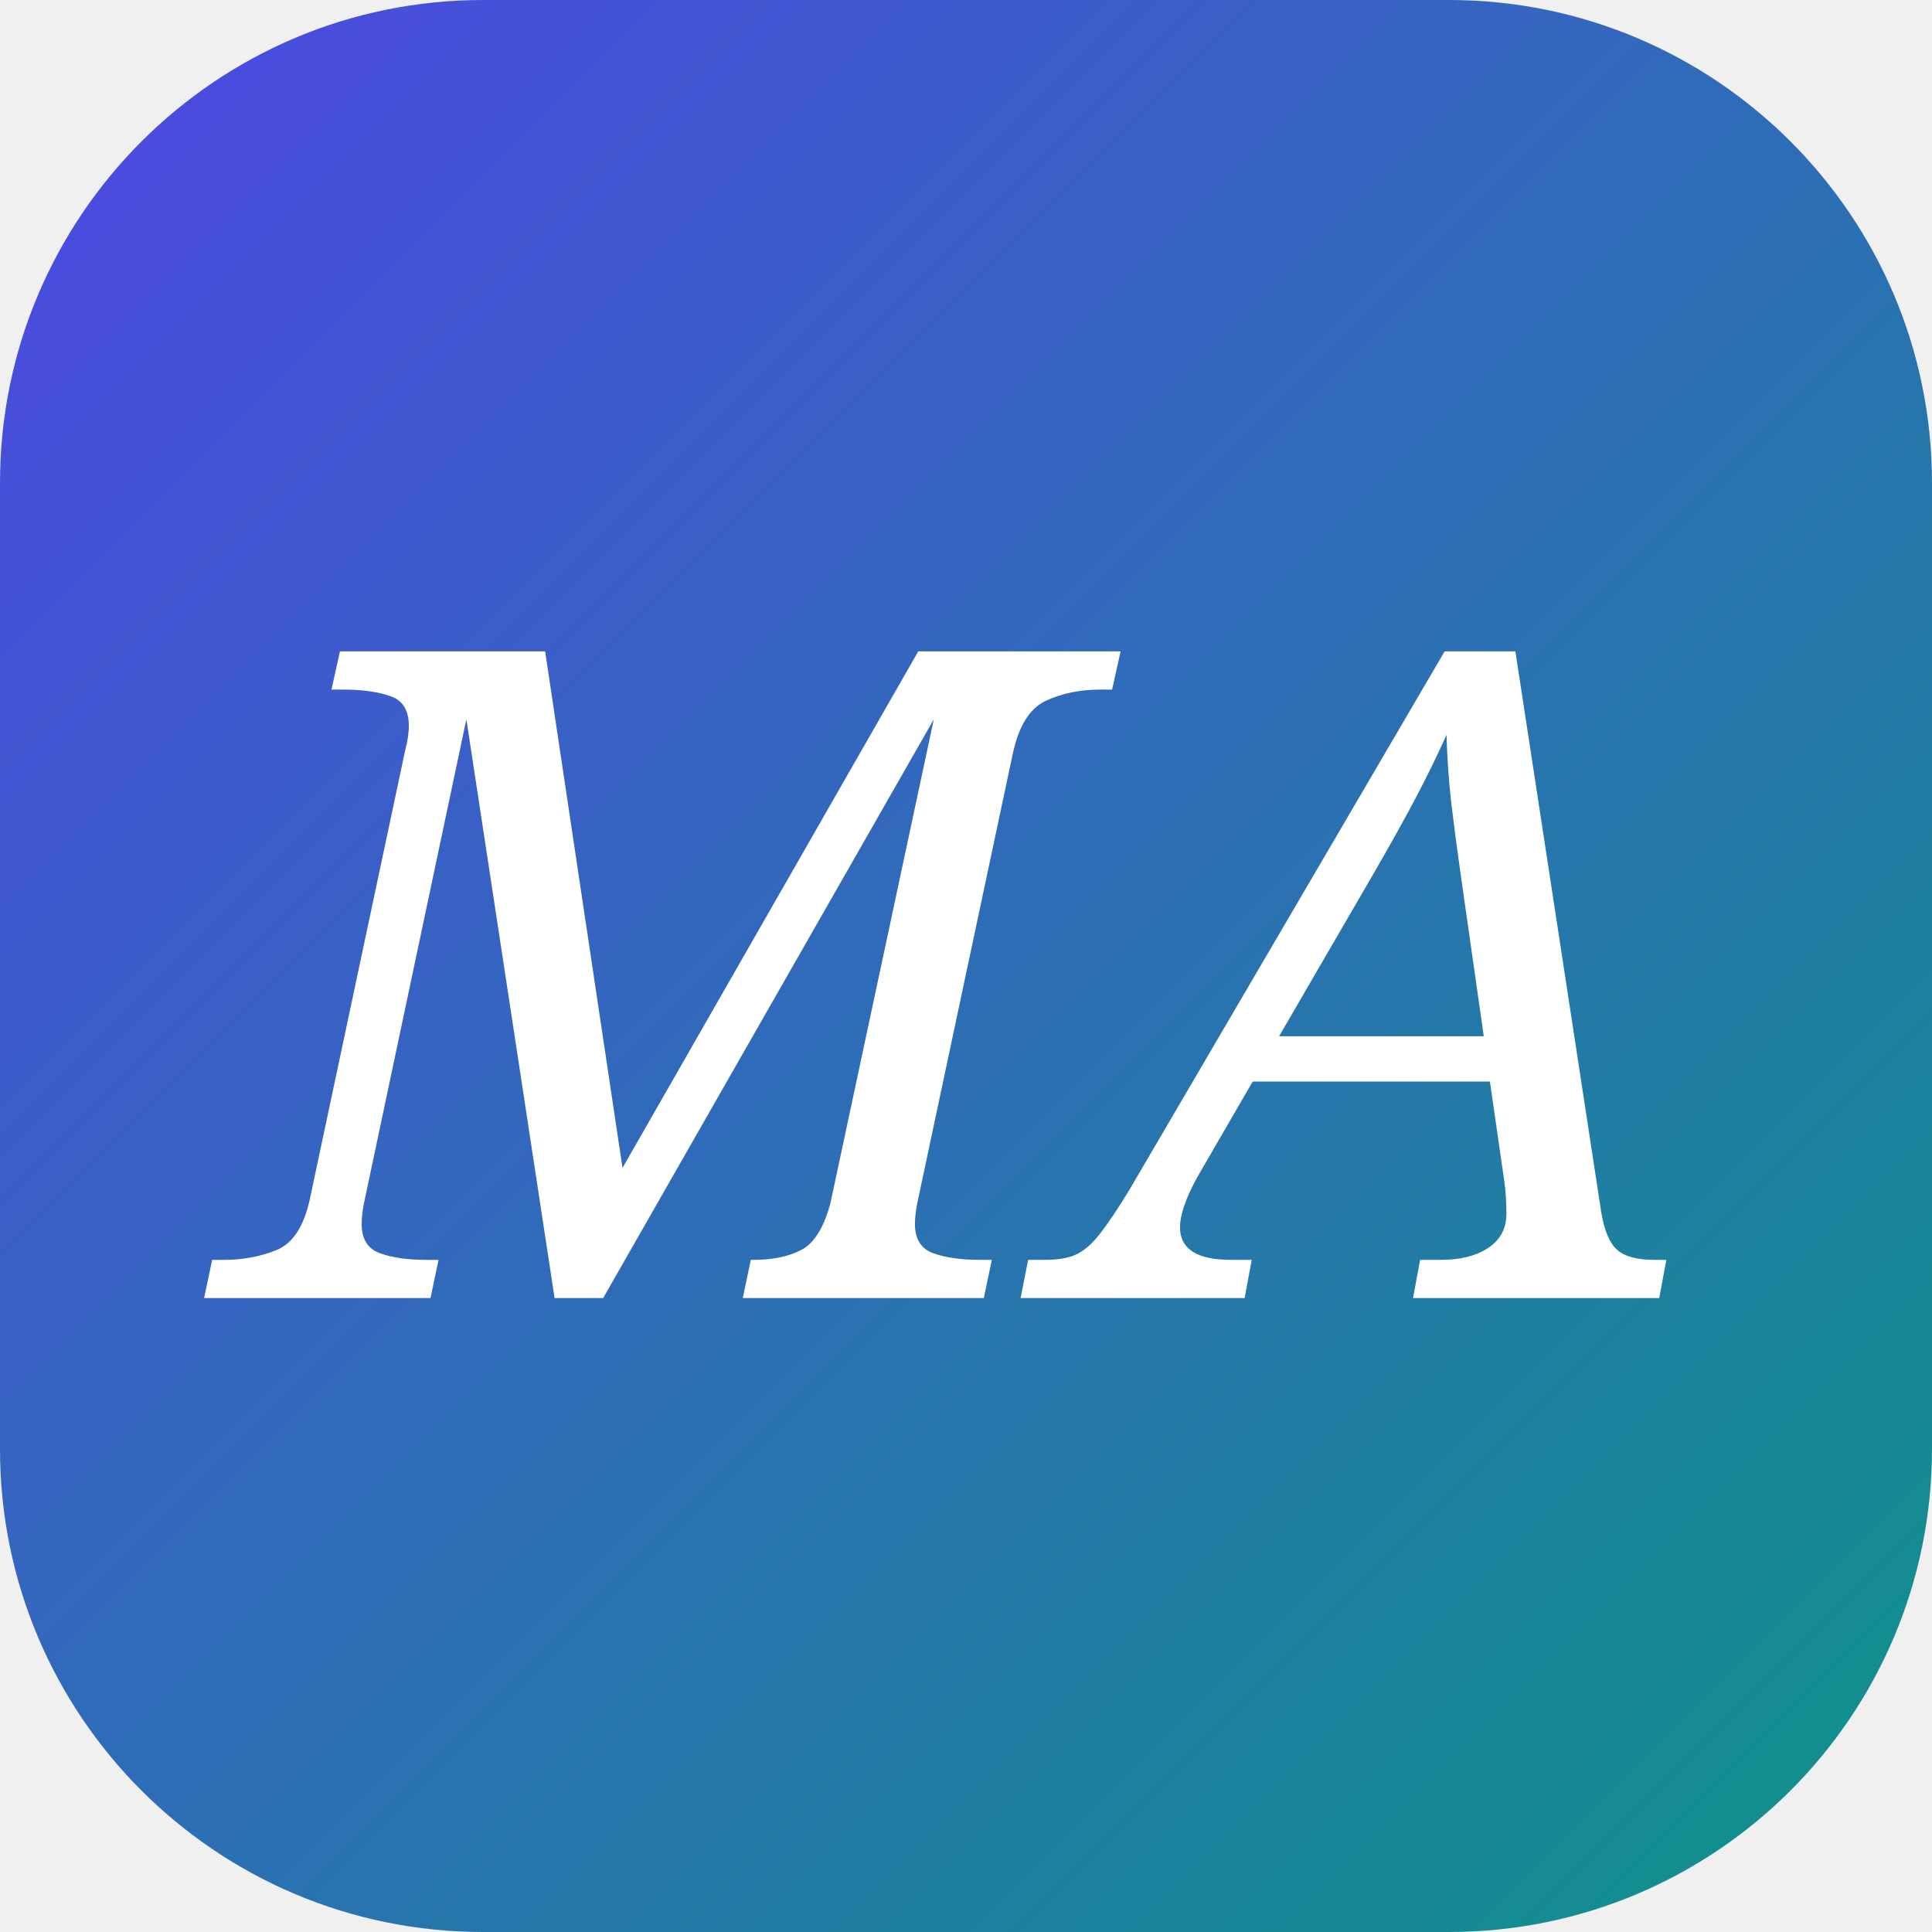
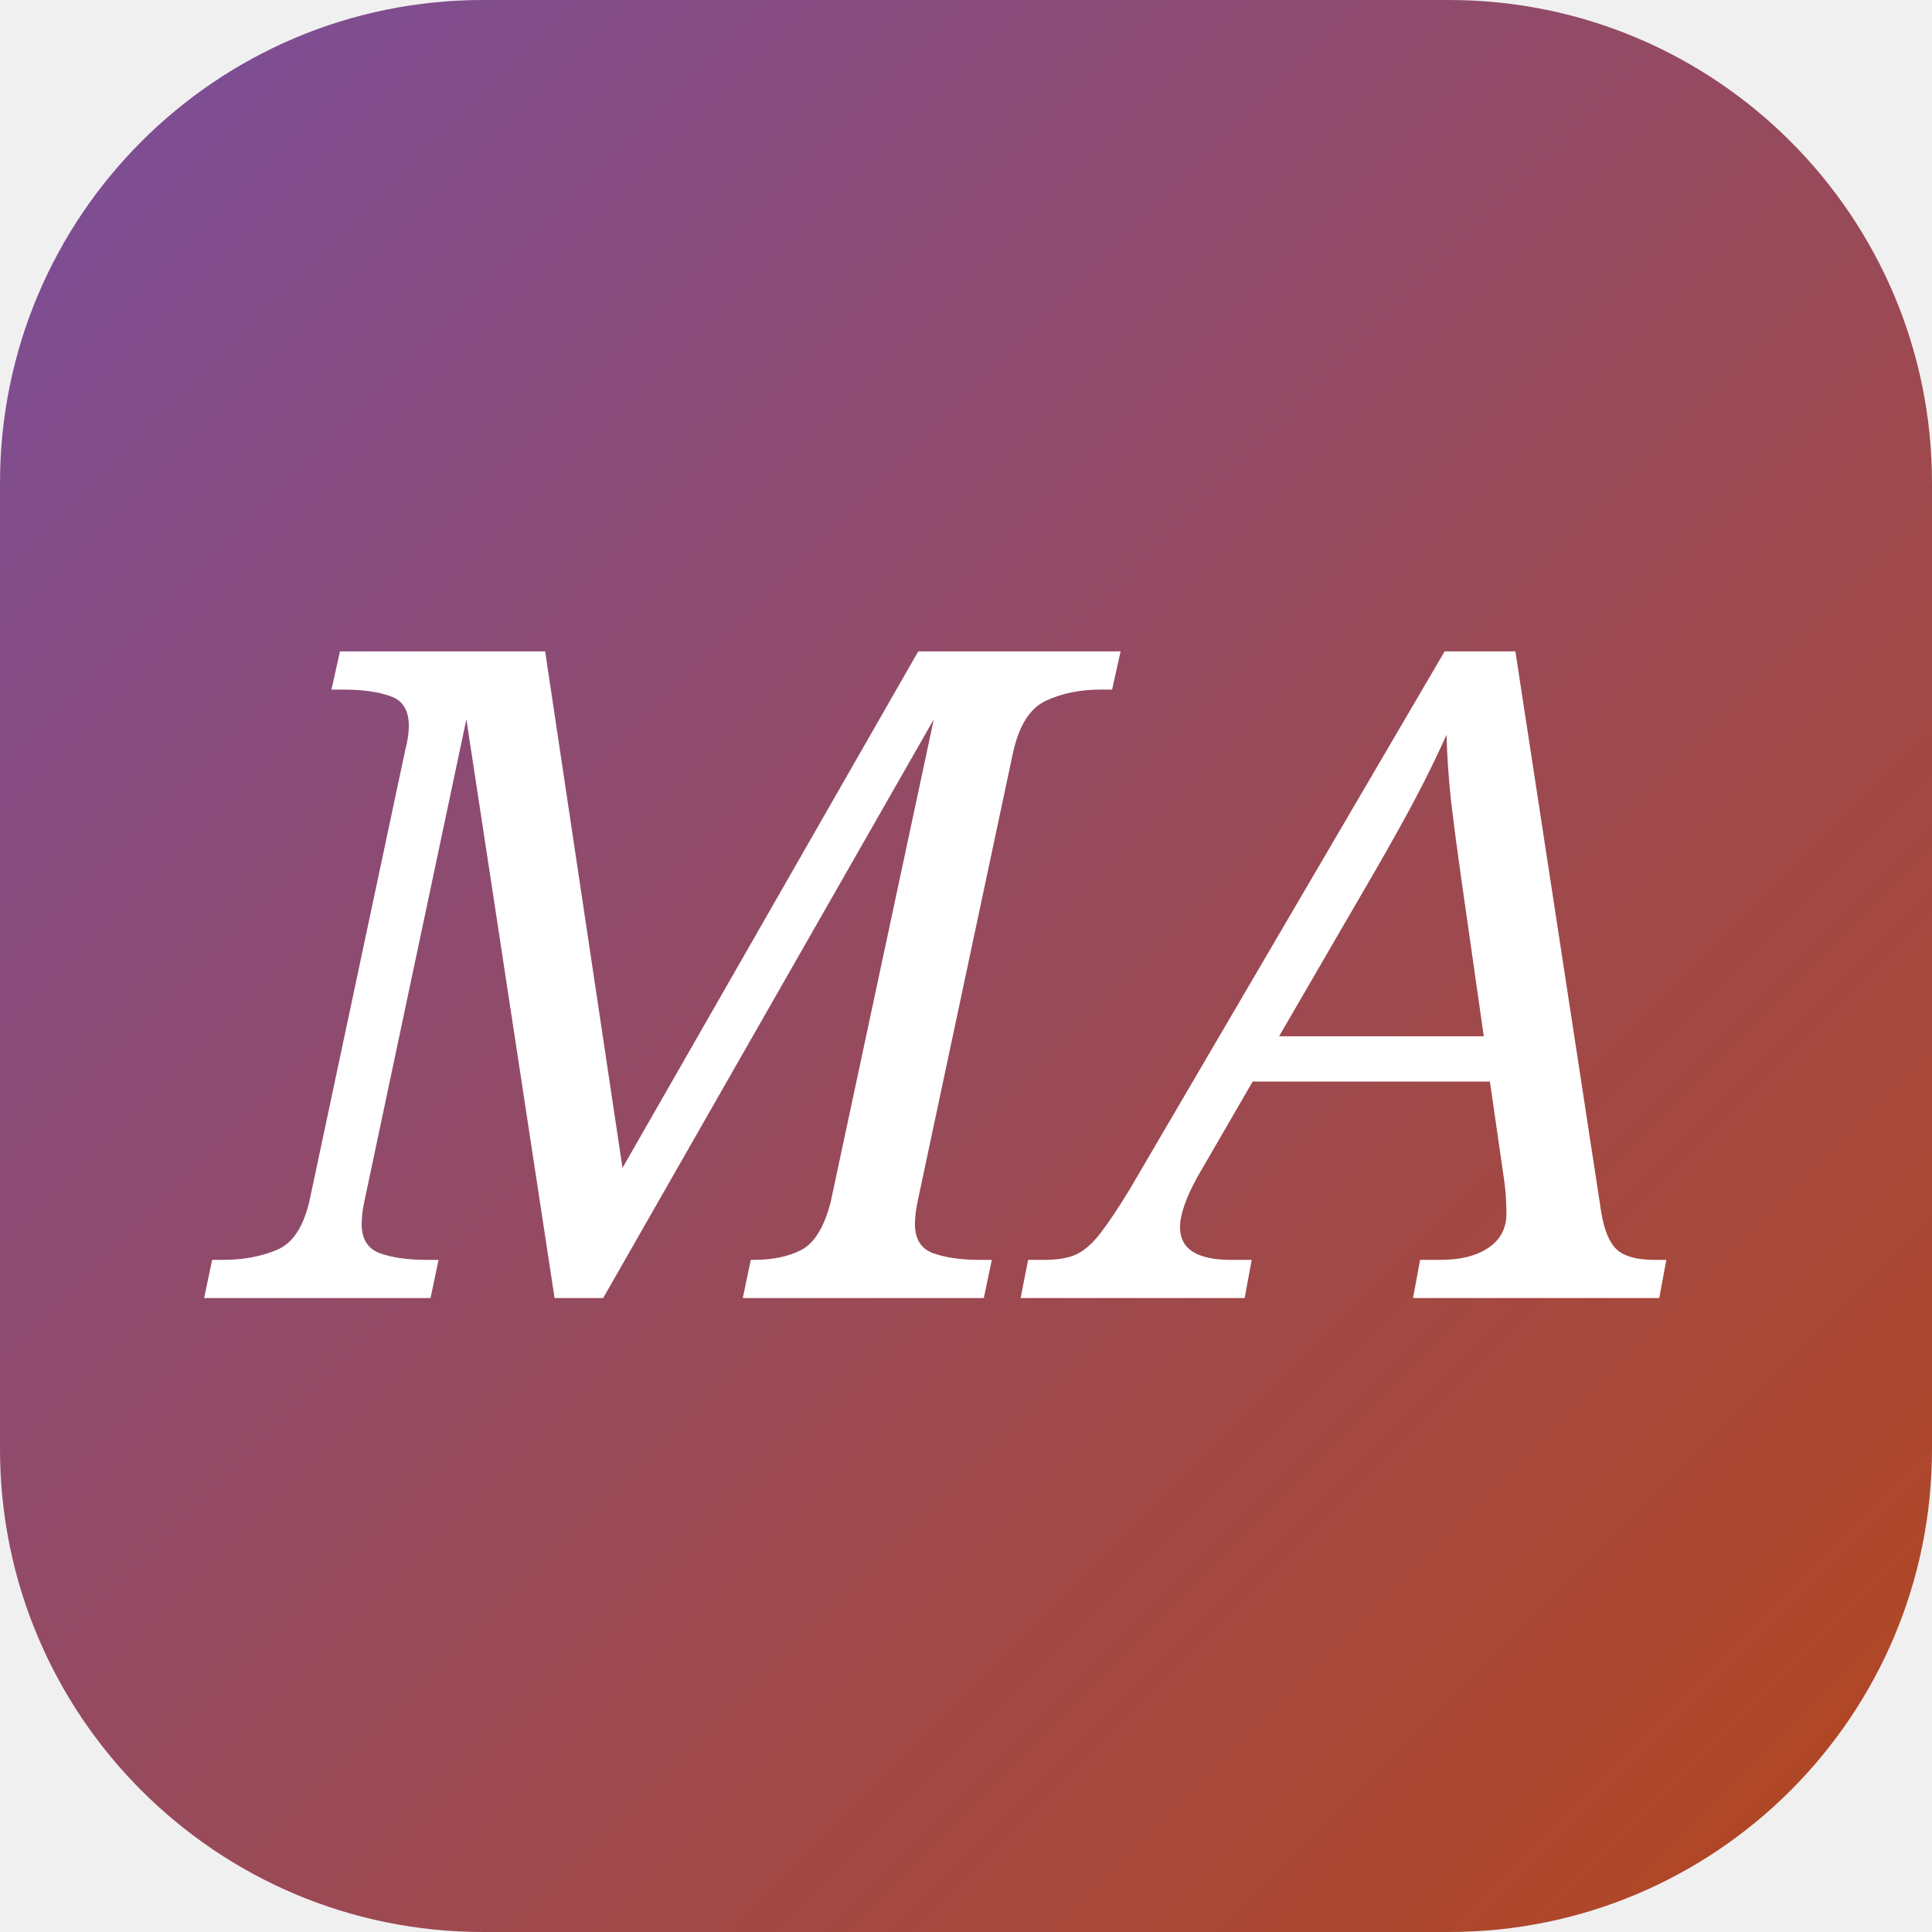
<svg xmlns="http://www.w3.org/2000/svg" viewBox="0 0 64 64">
  <defs>
    <linearGradient id="g" x1="0" y1="0" x2="1" y2="1">
-       <stop offset="0" stop-color="#4f46e5" />
-       <stop offset="1" stop-color="#0d9488" />
+       <stop offset="0" stop-color="#7a4e9c" />
+       <stop offset="1" stop-color="#b4461d" />
    </linearGradient>
  </defs>
  <rect width="64" height="64" rx="16" fill="url(#g)" />
  <text x="32" y="43" text-anchor="middle" font-family="Georgia, serif" font-size="30" font-style="italic" fill="#ffffff">MA</text>
</svg>
